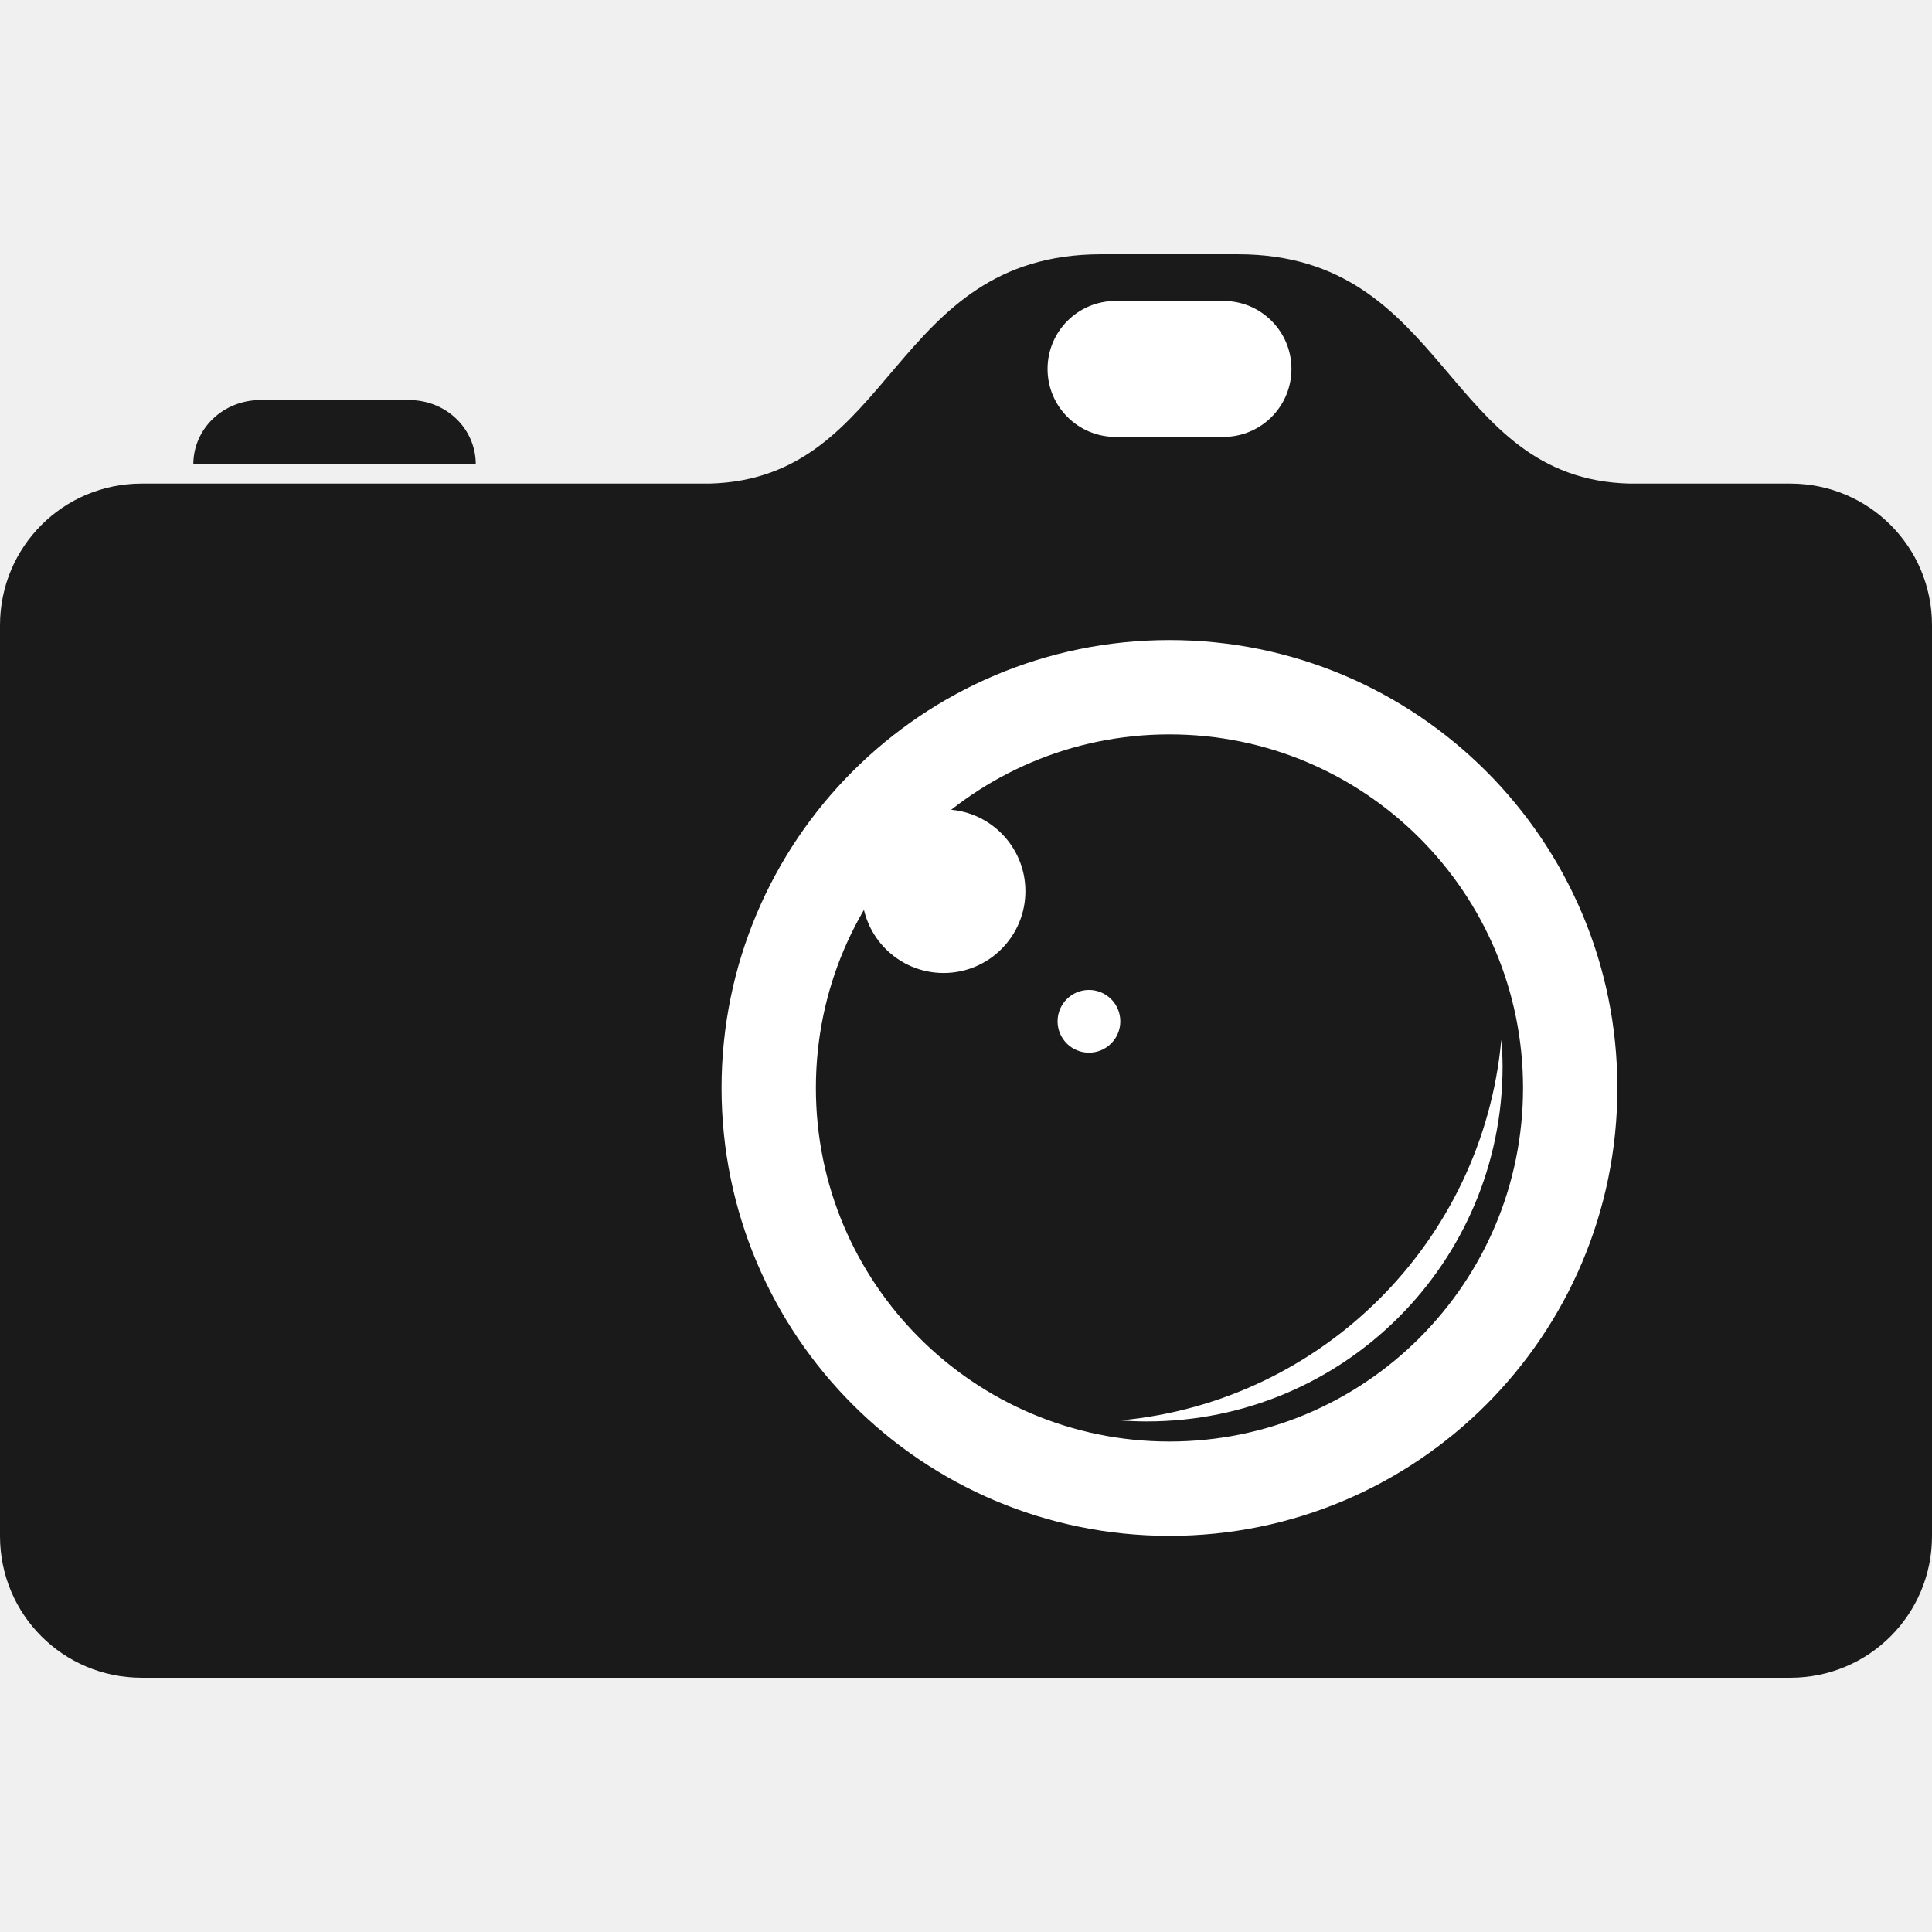
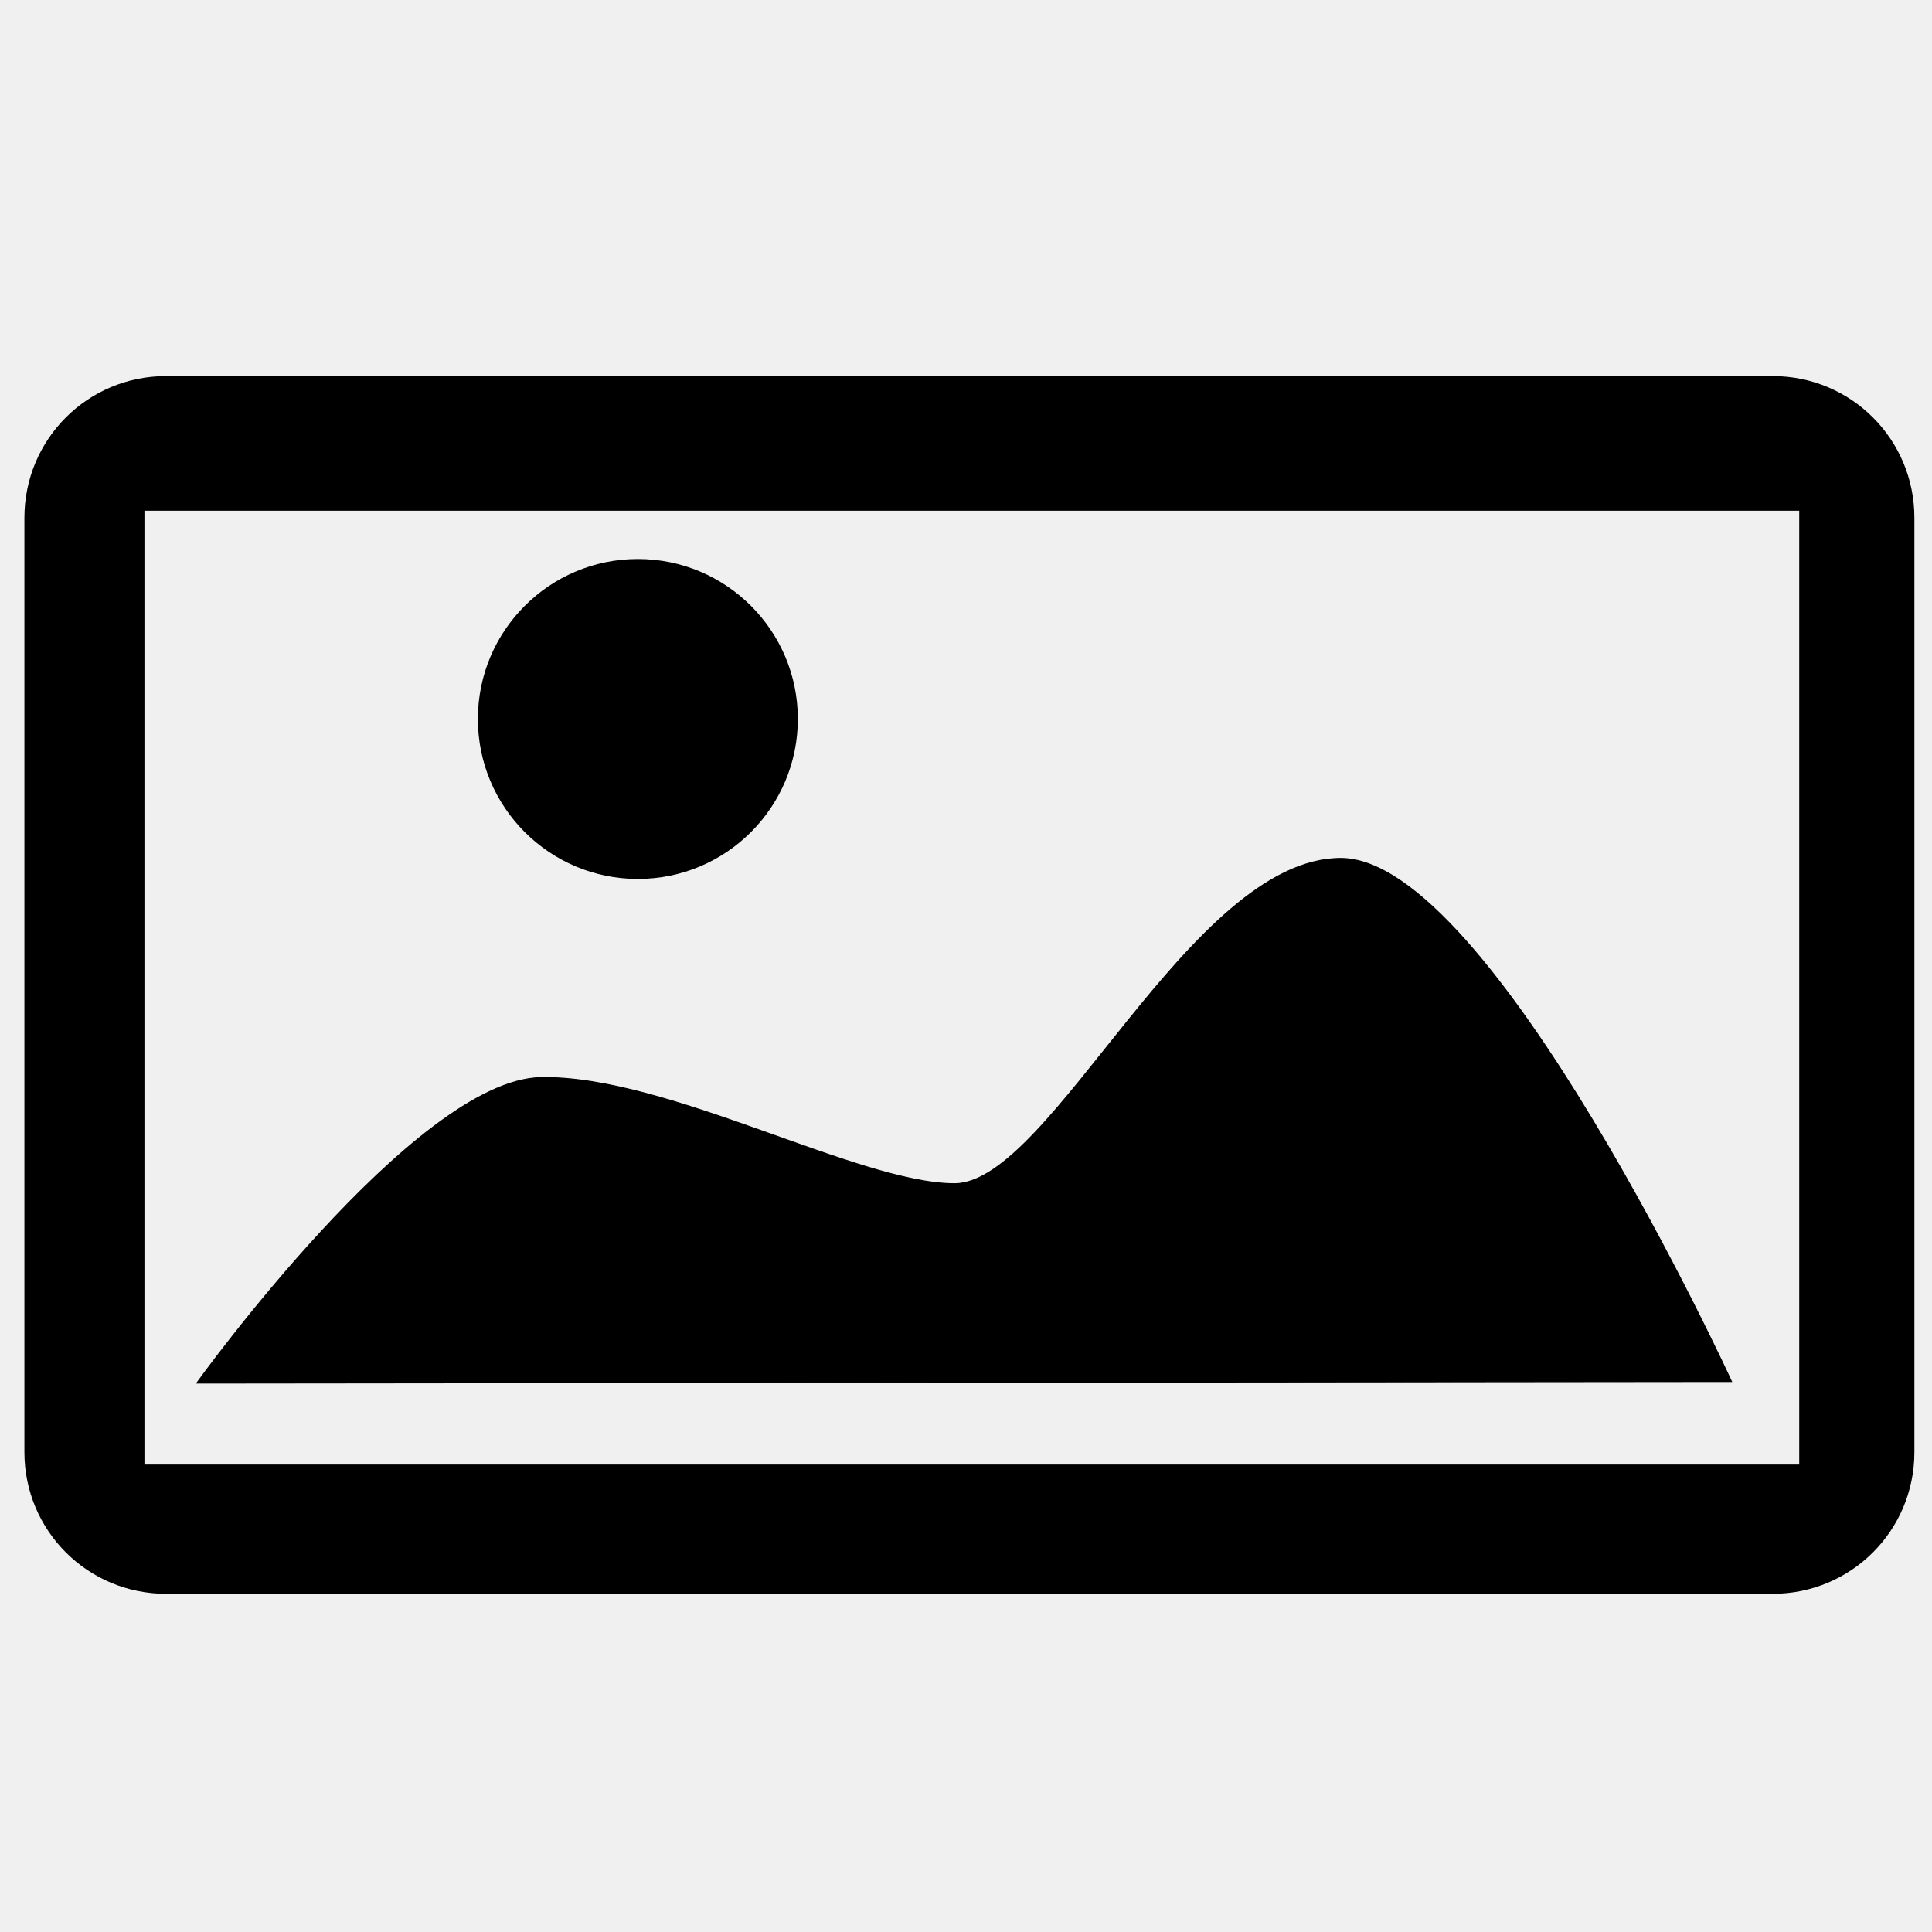
<svg xmlns="http://www.w3.org/2000/svg" width="2048" height="2048" id="svg2" version="1.1">
  <link type="text/css" rel="stylesheet" id="dark-mode-custom-link" />
  <link type="text/css" rel="stylesheet" id="dark-mode-general-link" />
  <style lang="en" type="text/css" id="dark-mode-custom-style" />
  <style lang="en" type="text/css" id="dark-mode-native-style" />
  <style lang="en" type="text/css" id="dark-mode-native-sheet" />
  <defs id="defs4" />
  <g transform="translate(-256.4375,1567.062)" id="layer1">
-     <g id="g3897" transform="translate(0,69.5357)">
-       <path style="color:#000000;fill:#1a1a1a;fill-opacity:1;fill-rule:nonzero;stroke:none;stroke-width:22.6;marker:none;visibility:visible;display:inline;overflow:visible;enable-background:accumulate" d="m 1423.729,-1367.067 c -223.888,0 -218.186,238.13 -415.169,243.094 l -147.984,0 -26.906,0 -72.897,0 -299.41,0 -51.31,0 -3.441,0 c -83.196,0 -150.174,66.978 -150.174,150.174 l 0,965.495 c 0,83.196 66.978,150.174 150.174,150.174 l 1747.652,0 c 83.197,0 150.174,-66.978 150.174,-150.174 l 0,-965.495 c 0,-83.196 -66.978,-150.174 -150.174,-150.174 l -170.51,0 c -196.983,-4.965 -191.281,-243.094 -415.169,-243.094 l -144.856,0 z m -891.346,154.554 c -39.299,0 -71.02,30.286 -71.02,68.204 l 299.41,0 c 0,-37.918 -31.408,-68.204 -70.707,-68.204 l -157.683,0 z" id="path3829" />
-       <circle style="color:#000000;display:inline;overflow:visible;visibility:visible;fill:none;stroke:#ffffff;stroke-width:100;stroke-linecap:round;stroke-linejoin:round;stroke-miterlimit:4;stroke-dasharray:none;stroke-opacity:1;marker:none;enable-background:accumulate" id="path3772" cx="1496.116" cy="-483.315" r="424.798" />
-       <circle style="color:#000000;display:inline;overflow:visible;visibility:visible;fill:#ffffff;fill-opacity:1;stroke:none;stroke-width:114.787;marker:none;enable-background:accumulate" id="path3775" cx="1256.699" cy="-691.88" r="86.706" />
-       <path style="color:#000000;display:inline;overflow:visible;visibility:visible;fill:#ffffff;fill-opacity:1;fill-rule:nonzero;stroke:none;stroke-width:3.901;marker:none;enable-background:accumulate" d="m 1847.88,-534.501 c -19.673,213.969 -189.867,383.943 -403.861,403.59 9.317,0.687 18.695,1.084 28.189,1.084 208.451,0 377.028,-168.306 377.028,-376.756 0,-9.361 -0.687,-18.73 -1.355,-27.918 z" id="path3784" />
-       <circle id="path3792" style="color:#000000;display:inline;overflow:visible;visibility:visible;fill:#ffffff;fill-opacity:1;stroke:none;stroke-width:44.024;marker:none;enable-background:accumulate" cx="1410.764" cy="-553.968" r="33.254" />
-       <rect style="color:#000000;fill:#ffffff;fill-opacity:1;fill-rule:nonzero;stroke:none;stroke-width:5;marker:none;visibility:visible;display:inline;overflow:visible;enable-background:accumulate" id="rect3797" width="258.549" height="144.114" x="1366.882" y="-1317.576" ry="72.057" />
-     </g>
+     <path id="rect1" style="fill:#000000;fill-opacity:1;fill-rule:evenodd;stroke-width:1.109" d="m 432.555,-1168.406 c -83.237,0 -150.248,67.01 -150.248,150.248 v 990.342 c 0,83.237 67.011,150.248 150.248,150.248 H 2135.527 c 83.237,0 150.248,-67.011 150.248,-150.248 V -1018.158 c 0,-83.237 -67.011,-150.248 -150.248,-150.248 z m -23.004,142.711 H 2163.693 V -14.596 H 409.551 Z" />
+     <path style="fill:#000000;fill-opacity:1;stroke:#000000;stroke-width:1.109px;stroke-linecap:butt;stroke-linejoin:miter;stroke-opacity:1" d="m 465.085,-100.946 c 0,0 231.036,-321.359 364.748,-323.82 133.712,-2.461 335.967,112.509 438.513,112.509 102.546,0 249.962,-344.809 409.454,-344.809 159.493,0 414.048,554.427 414.048,554.427 z" id="path2" />
+     <circle style="fill:#000000;fill-opacity:1;fill-rule:evenodd;stroke-width:1.615" id="path3" cx="932.587" cy="-804.921" r="169.58" />
  </g>
</svg>
